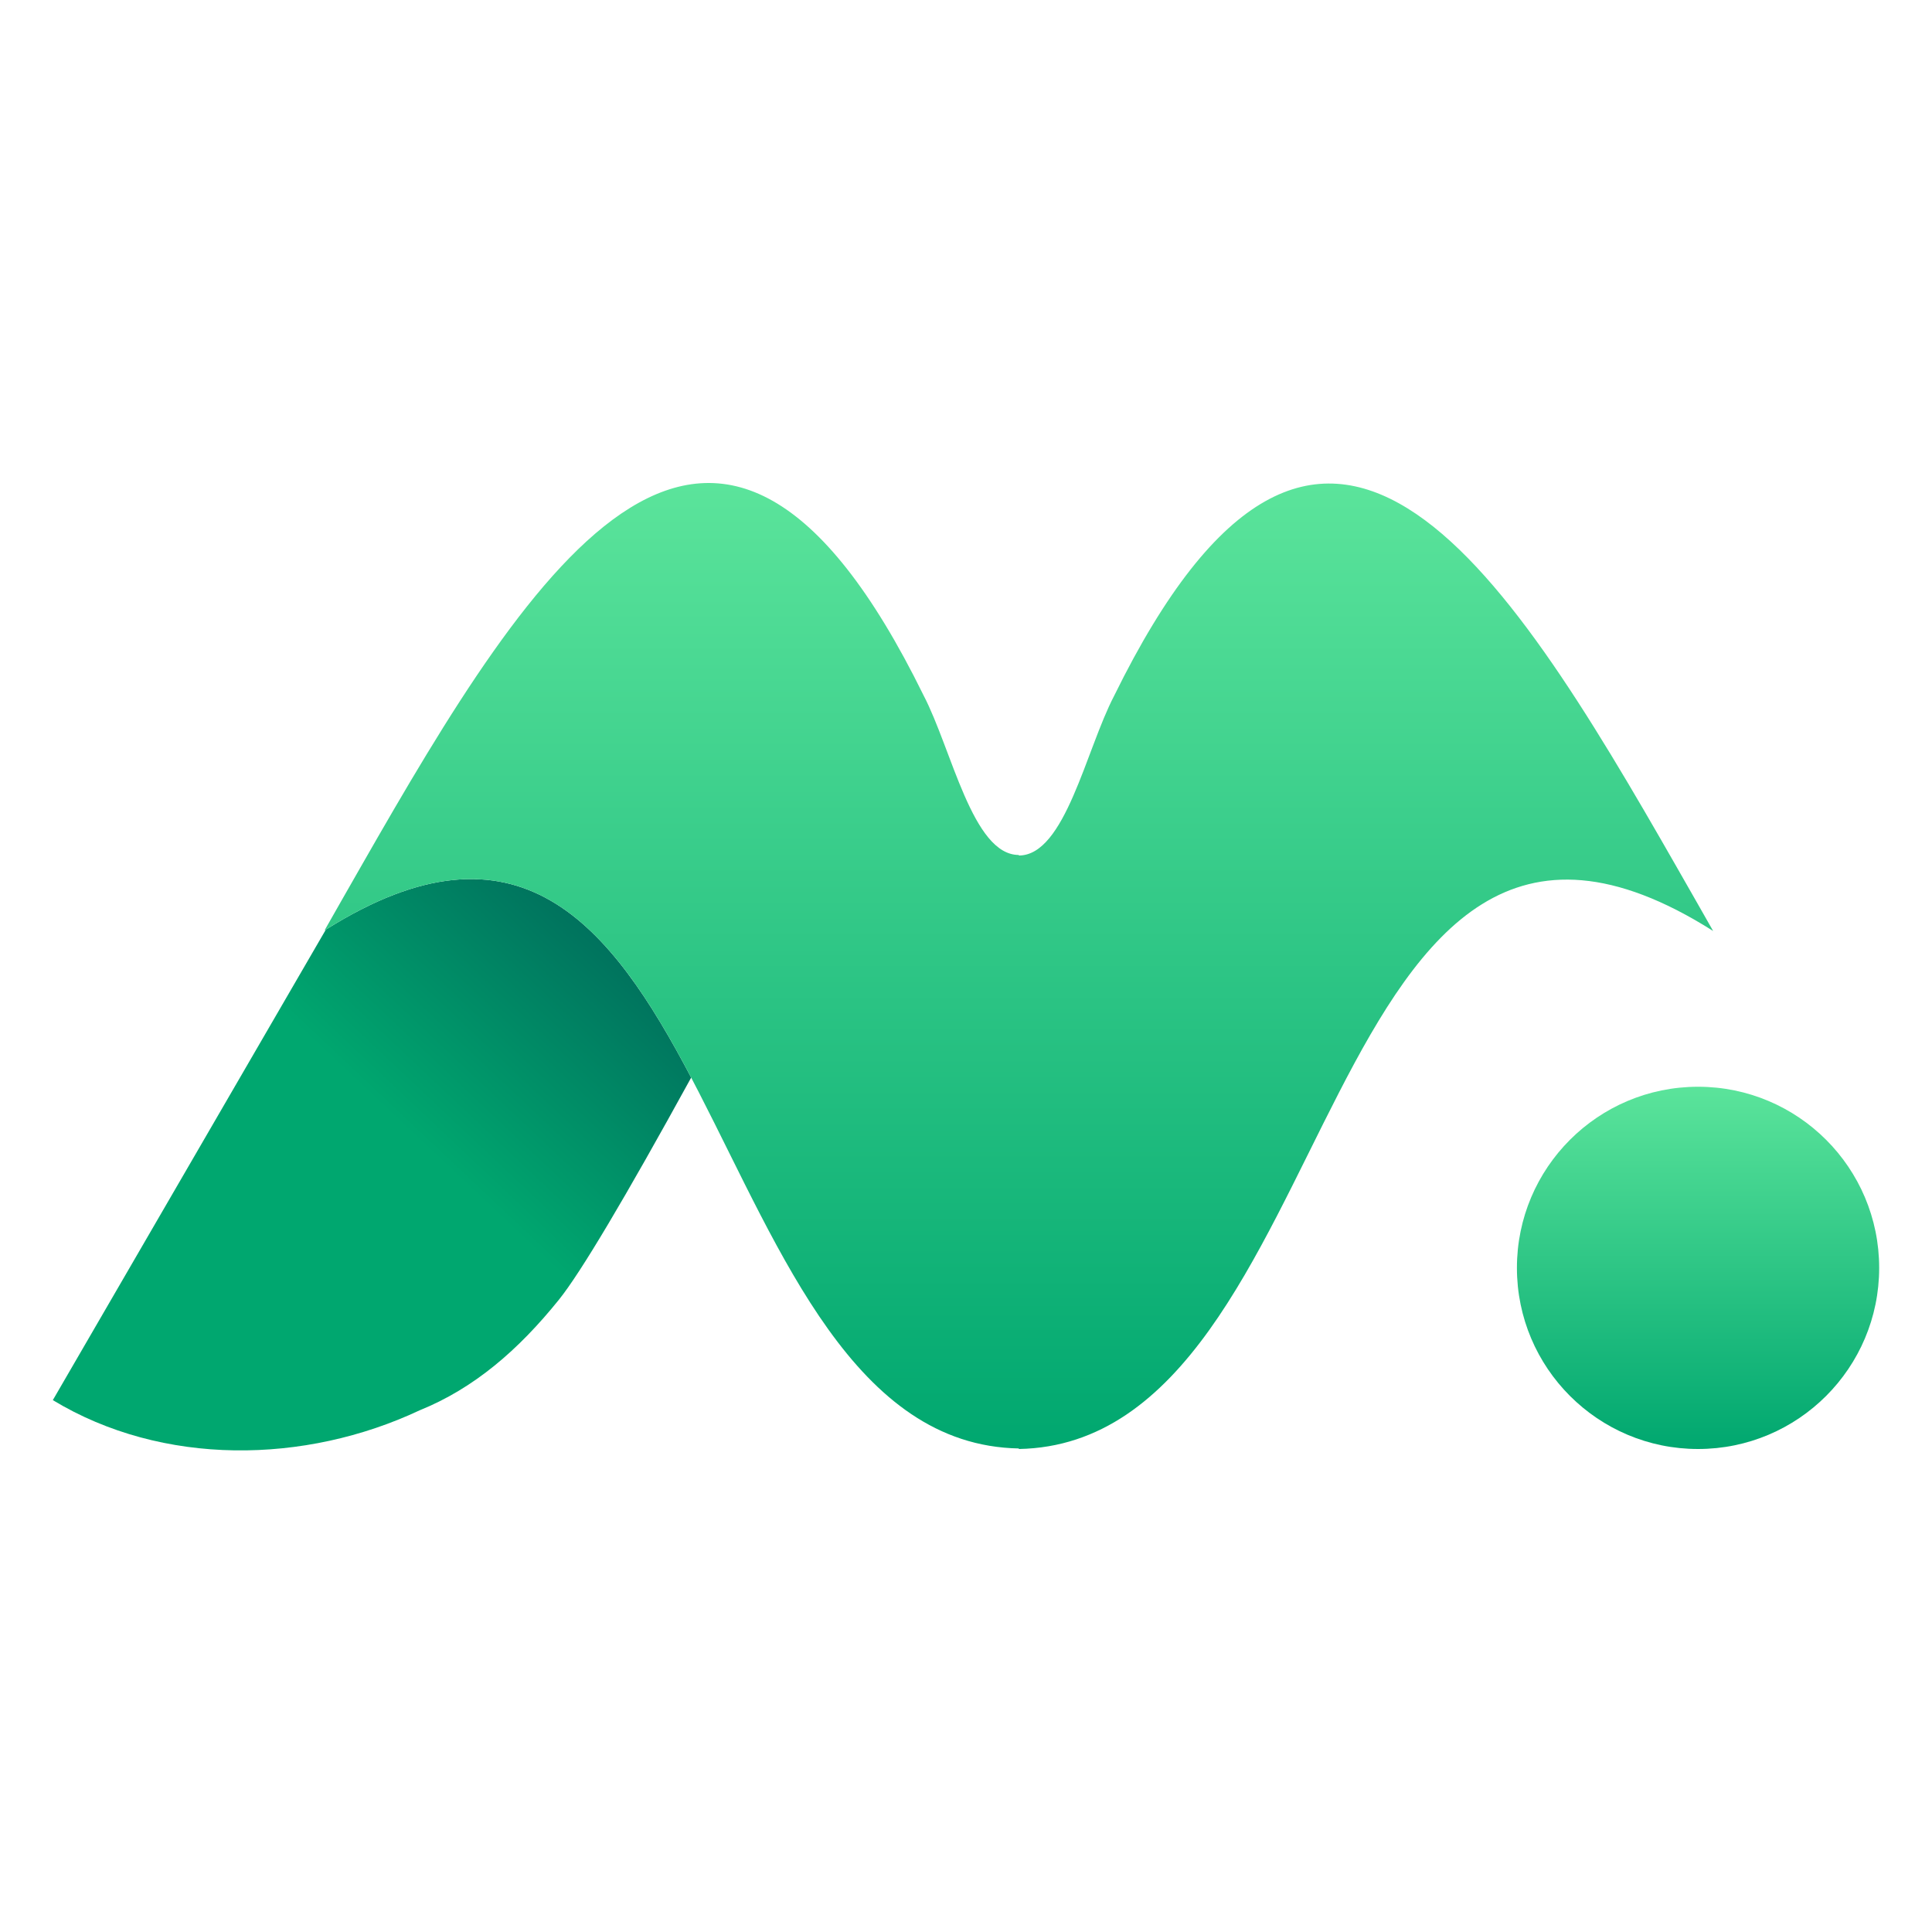
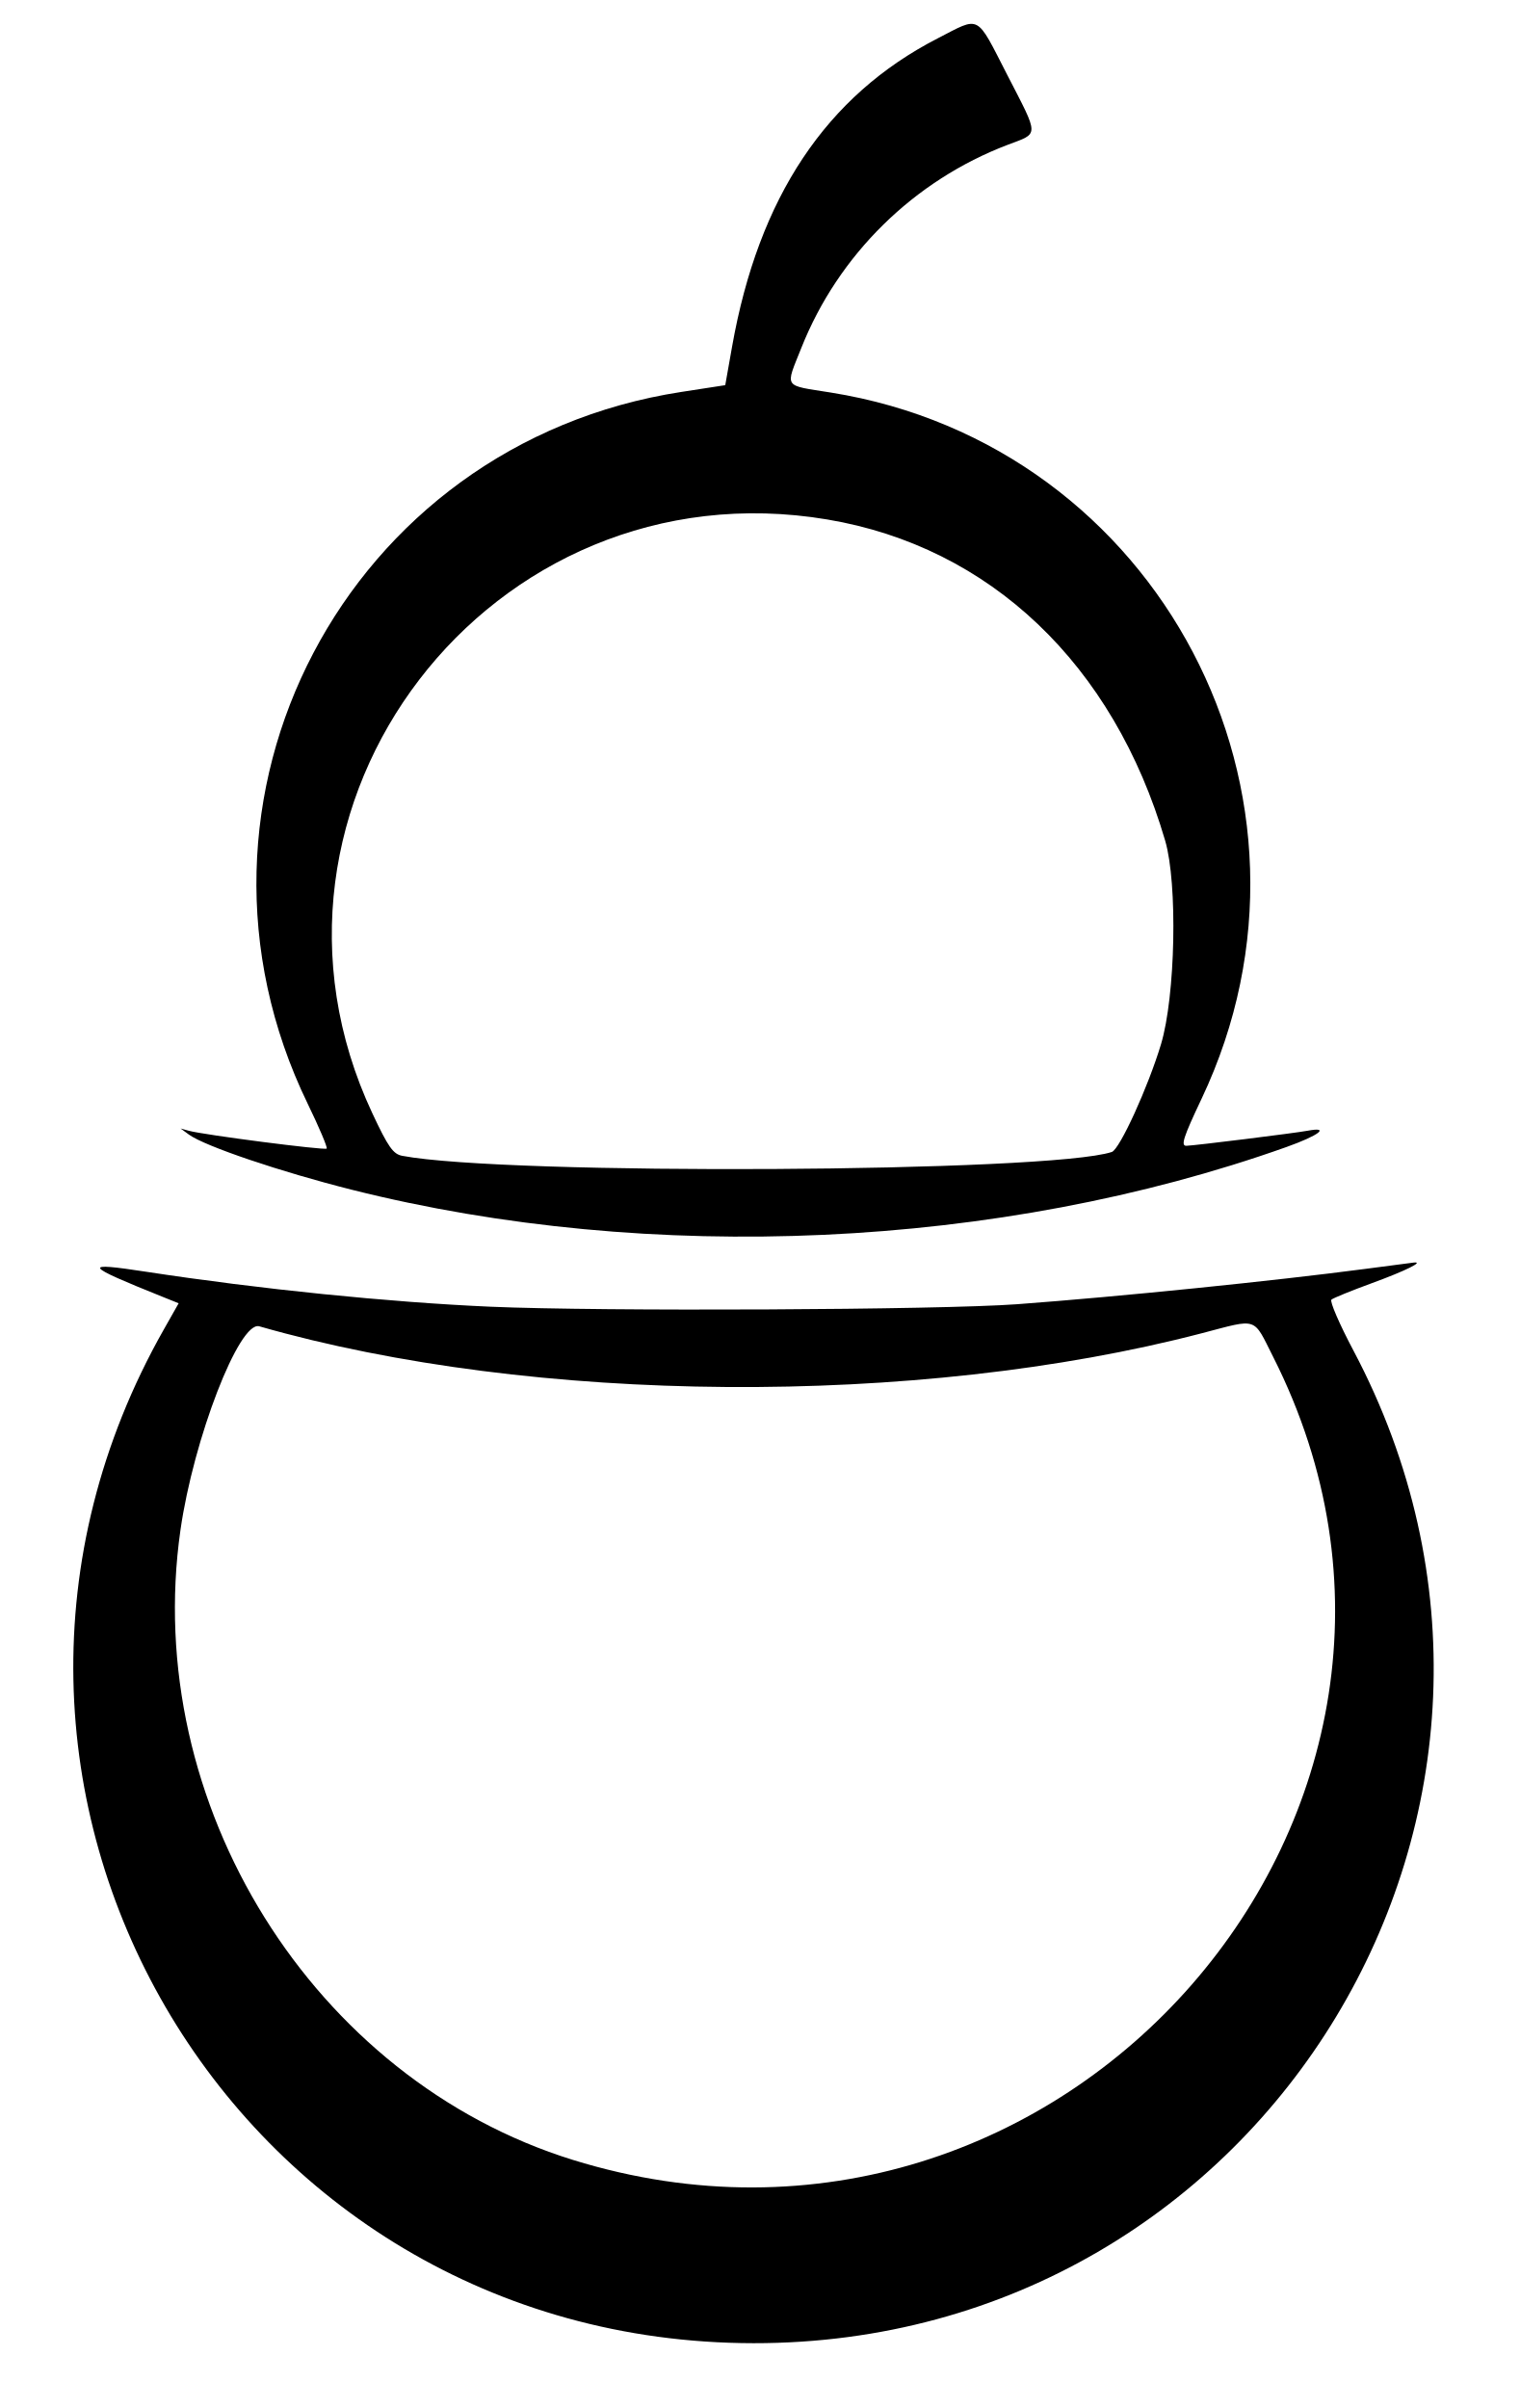
- <svg xmlns="http://www.w3.org/2000/svg" width="256" height="256" viewBox="0 0 256 256" fill="none">
-   <path d="M43.176 123.179C68.756 107.091 80.918 122.509 91.584 142.787C82.758 158.858 76.918 168.665 74.066 172.209C68.686 178.894 62.818 183.956 55.601 186.876C40.428 194.007 21.566 194.34 7 185.524L43.176 123.179Z" fill="url(#paint0_linear_4107_1209904)" />
-   <path fill-rule="evenodd" clip-rule="evenodd" d="M222.155 114.863C199.02 74.385 175.105 36.249 147.634 92.191C143.875 99.383 141.136 113.359 135 113.359V113.288C128.864 113.288 126.125 99.312 122.367 92.12C94.895 36.178 70.98 74.314 47.845 114.792C46.104 117.845 44.431 120.758 43 123.29C96.019 89.727 91.555 191.123 135 191.929V192C178.446 191.194 173.981 89.798 227 123.36C225.57 120.829 223.897 117.916 222.155 114.863" fill="url(#paint1_linear_4107_1209904)" />
-   <path fill-rule="evenodd" clip-rule="evenodd" d="M225 192C238.254 192 249 181.254 249 168C249 154.746 238.254 144 225 144C211.746 144 201 154.746 201 168C201 181.254 211.746 192 225 192" fill="url(#paint2_linear_4107_1209904)" />
-   <defs>
-     <linearGradient id="paint0_linear_4107_1209904" x1="76" y1="83.895" x2="32.761" y2="129.812" gradientUnits="userSpaceOnUse">
-       <stop stop-color="#004B50" />
-       <stop offset="1" stop-color="#00A76F" />
-     </linearGradient>
-     <linearGradient id="paint1_linear_4107_1209904" x1="43" y1="64" x2="43" y2="192" gradientUnits="userSpaceOnUse">
-       <stop stop-color="#5BE49B" />
-       <stop offset="1" stop-color="#00A76F" />
-     </linearGradient>
-     <linearGradient id="paint2_linear_4107_1209904" x1="201" y1="144" x2="201" y2="192" gradientUnits="userSpaceOnUse">
-       <stop stop-color="#5BE49B" />
-       <stop offset="1" stop-color="#00A76F" />
-     </linearGradient>
-   </defs>
+ <svg xmlns="http://www.w3.org/2000/svg" id="svg" version="1.1" width="400" height="633.88" viewBox="0, 0, 400,633.88">
+   <g id="svgg">
+     <path id="path0" d="M246.783 10.118 C 217.480 25.197,199.672 51.910,192.703 91.244 L 190.905 101.390 179.332 103.175 C 91.160 116.773,42.052 210.341,80.993 290.547 C 84.013 296.768,86.262 302.080,85.990 302.352 C 85.483 302.859,53.653 298.747,49.727 297.667 L 47.541 297.065 49.727 298.666 C 53.887 301.712,73.850 308.471,92.657 313.200 C 171.301 332.977,263.155 328.781,338.558 301.966 C 347.224 298.884,350.300 296.507,344.123 297.666 C 340.831 298.283,314.431 301.561,312.295 301.618 C 310.749 301.659,311.484 299.380,316.294 289.222 C 353.859 209.898,305.163 117.148,218.699 103.335 C 206.010 101.308,206.672 102.313,210.941 91.561 C 220.669 67.063,240.557 47.500,265.285 38.108 C 273.598 34.950,273.609 36.193,265.128 19.699 C 256.799 3.499,258.213 4.237,246.783 10.118 M217.777 136.749 C 260.597 143.941,293.087 174.834,306.709 221.311 C 310.020 232.608,309.414 262.210,305.613 274.863 C 302.221 286.153,294.742 302.544,292.665 303.241 C 276.486 308.668,133.266 309.446,105.876 304.256 C 103.485 303.803,102.182 301.950,98.035 293.113 C 59.977 212.009,129.026 121.842,217.777 136.749 M359.563 333.999 C 335.252 337.205,294.839 341.307,267.760 343.319 C 247.376 344.833,158.252 345.254,129.073 343.975 C 102.429 342.807,68.275 339.341,38.611 334.796 C 21.354 332.152,21.894 332.983,42.913 341.420 L 47.028 343.072 43.130 349.951 C -24.847 469.911,60.531 616.689,198.361 616.820 C 333.523 616.948,419.424 474.747,356.237 355.473 C 352.570 348.552,349.974 342.540,350.468 342.114 C 350.962 341.688,355.792 339.722,361.202 337.745 C 369.947 334.549,375.083 332.007,372.077 332.363 C 371.505 332.431,365.874 333.167,359.563 333.999 M335.145 357.214 C 395.115 475.960,279.548 608.478,150.820 568.577 C 82.371 547.359,37.186 474.826,47.506 402.732 C 50.939 378.753,62.983 347.626,68.246 349.134 C 140.225 369.767,241.480 370.508,316.393 350.950 C 331.303 347.058,329.755 346.541,335.145 357.214 " stroke="none" fill="#000000" fill-rule="evenodd" />
+   </g>
</svg>
